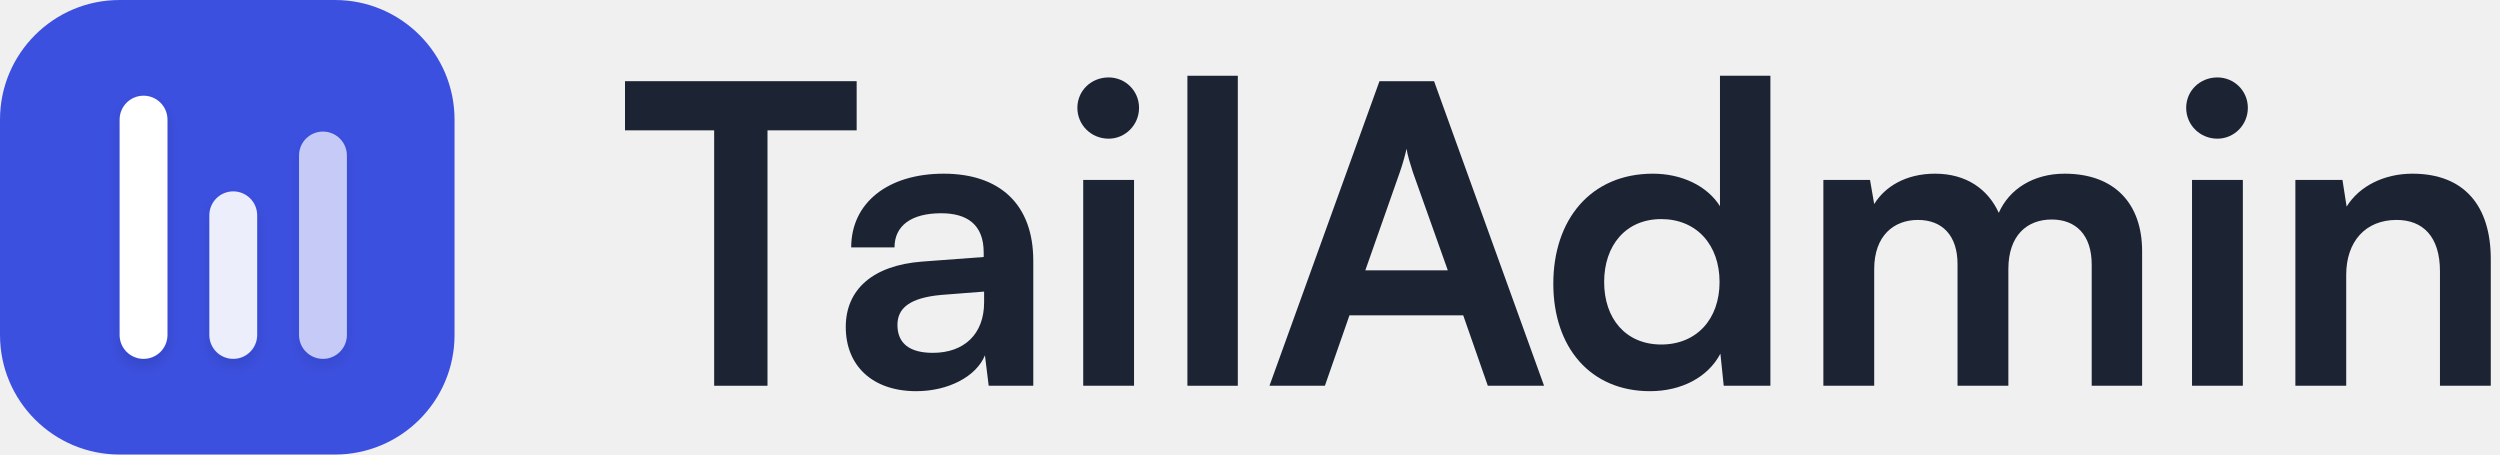
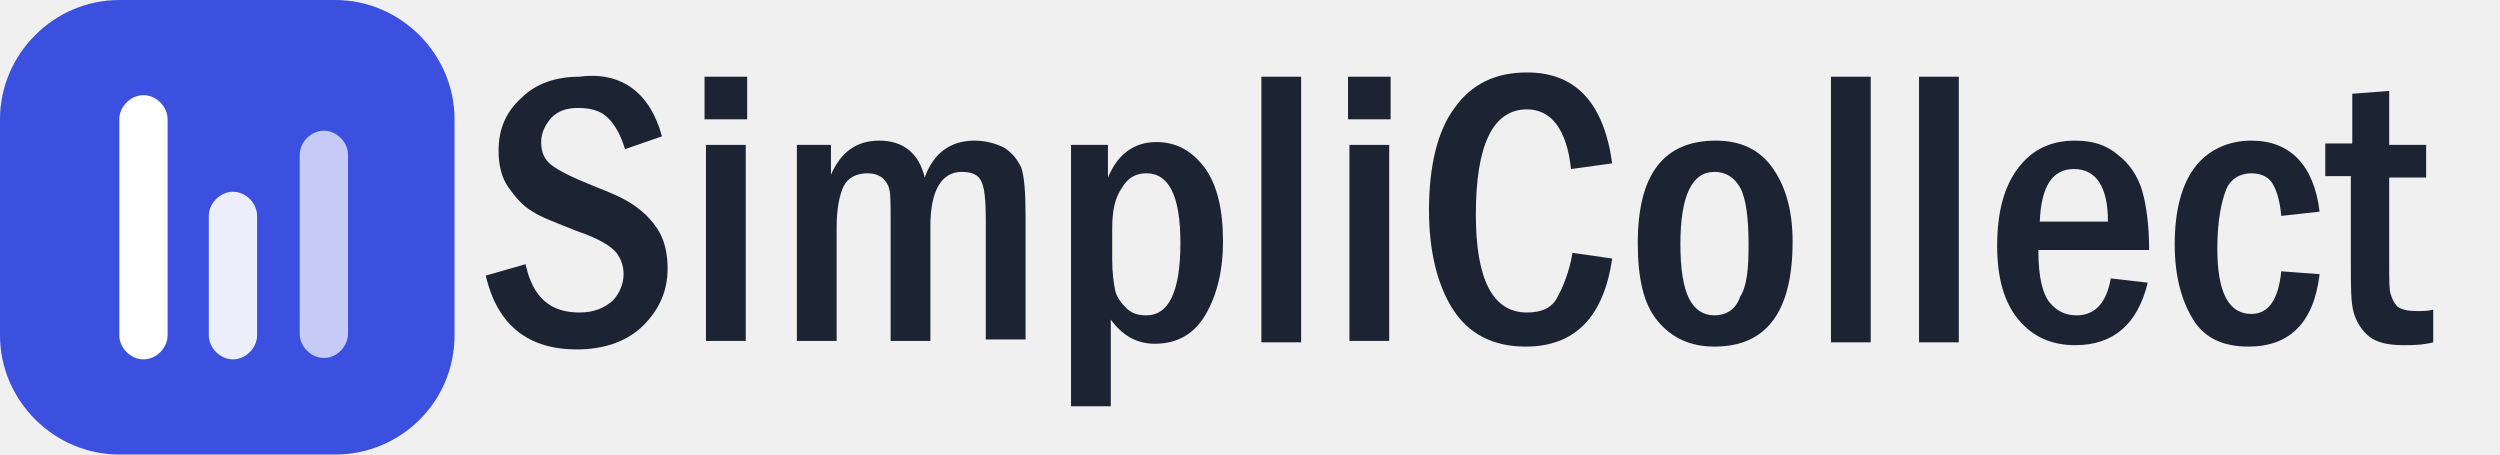
- <svg xmlns="http://www.w3.org/2000/svg" width="176" height="32" viewBox="0 0 176 32" fill="none">
-   <path d="M44 9.176H50.277V27.157H54.032V9.176H60.309V5.715H44V9.176Z" fill="#1C2434" />
-   <path d="M64.5 27.539C66.758 27.539 68.724 26.512 69.34 25.016L69.604 27.157H72.743V18.357C72.743 14.339 70.337 12.227 66.436 12.227C62.505 12.227 59.924 14.28 59.924 17.419H62.974C62.974 15.893 64.148 15.013 66.26 15.013C68.079 15.013 69.252 15.805 69.252 17.771V18.093L64.91 18.416C61.478 18.68 59.542 20.352 59.542 23.021C59.542 25.749 61.42 27.539 64.5 27.539ZM65.673 24.84C64.06 24.84 63.18 24.195 63.18 22.875C63.18 21.701 64.031 20.968 66.26 20.763L69.281 20.528V21.291C69.281 23.52 67.873 24.84 65.673 24.84Z" fill="#1C2434" />
-   <path d="M78.047 9.763C79.221 9.763 80.189 8.795 80.189 7.592C80.189 6.389 79.221 5.451 78.047 5.451C76.816 5.451 75.847 6.389 75.847 7.592C75.847 8.795 76.816 9.763 78.047 9.763ZM76.258 27.157H79.837V12.667H76.258V27.157Z" fill="#1C2434" />
-   <path d="M87.142 27.157V5.333H83.593V27.157H87.142Z" fill="#1C2434" />
-   <path d="M93.272 27.157L95.003 22.2H103.011L104.742 27.157H108.702L100.958 5.715H97.115L89.371 27.157H93.272ZM98.552 12.109C98.758 11.523 98.933 10.877 99.022 10.467C99.08 10.907 99.285 11.552 99.462 12.109L101.926 19.032H96.118L98.552 12.109Z" fill="#1C2434" />
-   <path d="M116.158 27.539C118.358 27.539 120.236 26.571 121.116 24.899L121.35 27.157H124.636V5.333H121.086V14.515C120.177 13.077 118.388 12.227 116.364 12.227C111.993 12.227 109.353 15.453 109.353 19.971C109.353 24.459 111.964 27.539 116.158 27.539ZM116.95 24.253C114.457 24.253 112.932 22.435 112.932 19.853C112.932 17.272 114.457 15.424 116.95 15.424C119.444 15.424 121.057 17.243 121.057 19.853C121.057 22.464 119.444 24.253 116.95 24.253Z" fill="#1C2434" />
-   <path d="M131.944 27.157V18.944C131.944 16.597 133.322 15.483 135.024 15.483C136.725 15.483 137.81 16.568 137.81 18.592V27.157H141.389V18.944C141.389 16.568 142.709 15.453 144.44 15.453C146.141 15.453 147.256 16.539 147.256 18.621V27.157H150.805V17.683C150.805 14.339 148.869 12.227 145.349 12.227C143.149 12.227 141.448 13.312 140.714 14.984C139.952 13.312 138.426 12.227 136.226 12.227C134.144 12.227 132.677 13.165 131.944 14.368L131.65 12.667H128.365V27.157H131.944Z" fill="#1C2434" />
-   <path d="M156.107 9.763C157.281 9.763 158.249 8.795 158.249 7.592C158.249 6.389 157.281 5.451 156.107 5.451C154.875 5.451 153.907 6.389 153.907 7.592C153.907 8.795 154.875 9.763 156.107 9.763ZM154.318 27.157H157.897V12.667H154.318V27.157Z" fill="#1C2434" />
-   <path d="M165.173 27.157V19.355C165.173 17.008 166.522 15.483 168.722 15.483C170.57 15.483 171.773 16.656 171.773 19.091V27.157H175.351V18.24C175.351 14.485 173.474 12.227 169.837 12.227C167.871 12.227 166.111 13.077 165.202 14.544L164.909 12.667H161.594V27.157H165.173Z" fill="#1C2434" />
-   <path d="M0 8.421C0 3.77 3.77 0 8.421 0H23.579C28.23 0 32 3.77 32 8.421V23.579C32 28.23 28.23 32 23.579 32H8.421C3.77 32 0 28.23 0 23.579V8.421Z" fill="#3C50E0" />
-   <g filter="url(#filter0_d_521_14075)">
-     <path d="M8.421 8.421C8.421 7.491 9.175 6.737 10.106 6.737V6.737C11.036 6.737 11.79 7.491 11.79 8.421V23.579C11.79 24.509 11.036 25.263 10.106 25.263V25.263C9.175 25.263 8.421 24.509 8.421 23.579V8.421Z" fill="white" />
+ <svg xmlns="http://www.w3.org/2000/svg" version="1.1" id="Layer_1" x="0px" y="0px" viewBox="0 0 176 32" style="enable-background:new 0 0 176 32;" xml:space="preserve">
+   <style type="text/css">
+ 	.st0{fill:#3C50E0;}
+ 	.st1{fill:#FFFFFF;}
+ 	.st2{opacity:0.9;}
+ 	.st3{opacity:0.7;}
+ 	.st4{fill:#1C2434;}
+ </style>
+   <path class="st0" d="M0,8.4C0,3.8,3.8,0,8.4,0h15.2C28.2,0,32,3.8,32,8.4v15.2c0,4.7-3.8,8.4-8.4,8.4H8.4C3.8,32,0,28.2,0,23.6V8.4z  " />
+   <g>
+     <path class="st1" d="M8.4,8.4c0-0.9,0.8-1.7,1.7-1.7l0,0c0.9,0,1.7,0.8,1.7,1.7v15.2c0,0.9-0.8,1.7-1.7,1.7l0,0   c-0.9,0-1.7-0.8-1.7-1.7V8.4z" />
  </g>
-   <g opacity="0.9" filter="url(#filter1_d_521_14075)">
-     <path d="M14.737 15.158C14.737 14.227 15.491 13.473 16.421 13.473V13.473C17.351 13.473 18.105 14.227 18.105 15.158V23.579C18.105 24.509 17.351 25.263 16.421 25.263V25.263C15.491 25.263 14.737 24.509 14.737 23.579V15.158Z" fill="white" />
+   <g class="st2">
+     <path class="st1" d="M14.7,15.2c0-0.9,0.8-1.7,1.7-1.7l0,0c0.9,0,1.7,0.8,1.7,1.7v8.4c0,0.9-0.8,1.7-1.7,1.7l0,0   c-0.9,0-1.7-0.8-1.7-1.7V15.2z" />
  </g>
-   <g opacity="0.7" filter="url(#filter2_d_521_14075)">
-     <path d="M21.052 10.947C21.052 10.017 21.806 9.263 22.736 9.263V9.263C23.667 9.263 24.421 10.017 24.421 10.947V23.578C24.421 24.509 23.667 25.263 22.736 25.263V25.263C21.806 25.263 21.052 24.509 21.052 23.578V10.947Z" fill="white" />
+   <g class="st3">
+     <path class="st1" d="M21.1,10.9c0-0.9,0.8-1.7,1.7-1.7l0,0c0.9,0,1.7,0.8,1.7,1.7v12.6c0,0.9-0.8,1.7-1.7,1.7l0,0   c-0.9,0-1.7-0.8-1.7-1.7V10.9z" />
  </g>
-   <defs>
-     <filter id="filter0_d_521_14075" x="7.421" y="6.237" width="5.369" height="20.526" filterUnits="userSpaceOnUse" color-interpolation-filters="sRGB">
-       <feFlood flood-opacity="0" result="BackgroundImageFix" />
-       <feColorMatrix in="SourceAlpha" type="matrix" values="0 0 0 0 0 0 0 0 0 0 0 0 0 0 0 0 0 0 127 0" result="hardAlpha" />
-       <feOffset dy="0.5" />
-       <feGaussianBlur stdDeviation="0.5" />
-       <feComposite in2="hardAlpha" operator="out" />
-       <feColorMatrix type="matrix" values="0 0 0 0 0 0 0 0 0 0 0 0 0 0 0 0 0 0 0.12 0" />
-       <feBlend mode="normal" in2="BackgroundImageFix" result="effect1_dropShadow_521_14075" />
-       <feBlend mode="normal" in="SourceGraphic" in2="effect1_dropShadow_521_14075" result="shape" />
-     </filter>
-     <filter id="filter1_d_521_14075" x="13.737" y="12.973" width="5.369" height="13.79" filterUnits="userSpaceOnUse" color-interpolation-filters="sRGB">
-       <feFlood flood-opacity="0" result="BackgroundImageFix" />
-       <feColorMatrix in="SourceAlpha" type="matrix" values="0 0 0 0 0 0 0 0 0 0 0 0 0 0 0 0 0 0 127 0" result="hardAlpha" />
-       <feOffset dy="0.5" />
-       <feGaussianBlur stdDeviation="0.5" />
-       <feComposite in2="hardAlpha" operator="out" />
-       <feColorMatrix type="matrix" values="0 0 0 0 0 0 0 0 0 0 0 0 0 0 0 0 0 0 0.12 0" />
-       <feBlend mode="normal" in2="BackgroundImageFix" result="effect1_dropShadow_521_14075" />
-       <feBlend mode="normal" in="SourceGraphic" in2="effect1_dropShadow_521_14075" result="shape" />
-     </filter>
-     <filter id="filter2_d_521_14075" x="20.052" y="8.763" width="5.369" height="18" filterUnits="userSpaceOnUse" color-interpolation-filters="sRGB">
-       <feFlood flood-opacity="0" result="BackgroundImageFix" />
-       <feColorMatrix in="SourceAlpha" type="matrix" values="0 0 0 0 0 0 0 0 0 0 0 0 0 0 0 0 0 0 127 0" result="hardAlpha" />
-       <feOffset dy="0.5" />
-       <feGaussianBlur stdDeviation="0.5" />
-       <feComposite in2="hardAlpha" operator="out" />
-       <feColorMatrix type="matrix" values="0 0 0 0 0 0 0 0 0 0 0 0 0 0 0 0 0 0 0.12 0" />
-       <feBlend mode="normal" in2="BackgroundImageFix" result="effect1_dropShadow_521_14075" />
-       <feBlend mode="normal" in="SourceGraphic" in2="effect1_dropShadow_521_14075" result="shape" />
-     </filter>
-   </defs>
+   <g>
+     <path class="st4" d="M46.6,9.6L44,10.5c-0.3-1-0.7-1.7-1.2-2.2s-1.2-0.7-2.1-0.7c-0.8,0-1.4,0.2-1.9,0.7c-0.4,0.5-0.7,1-0.7,1.7   c0,0.7,0.2,1.2,0.7,1.6c0.5,0.4,1.5,0.9,3,1.5c1.3,0.5,2.2,0.9,2.9,1.4s1.2,1,1.7,1.8c0.4,0.7,0.6,1.6,0.6,2.6c0,1.6-0.6,2.9-1.7,4   s-2.7,1.7-4.7,1.7c-3.4,0-5.6-1.7-6.4-5.2l2.8-0.8c0.5,2.3,1.7,3.4,3.8,3.4c1,0,1.7-0.3,2.3-0.8c0.5-0.5,0.8-1.2,0.8-1.9   c0-0.6-0.2-1.1-0.5-1.5s-1.2-1-2.7-1.5c-1.5-0.6-2.6-1-3.2-1.4c-0.7-0.4-1.2-1-1.7-1.7s-0.7-1.6-0.7-2.6c0-1.5,0.5-2.7,1.6-3.7   c1-1,2.4-1.5,4.1-1.5C43.8,5,45.8,6.6,46.6,9.6z" />
+     <path class="st4" d="M52.6,8.4h-3v-3h3V8.4z M49.7,10.2h2.8v13.8h-2.8V10.2z" />
+     <path class="st4" d="M55.9,10.2h2.6v2.1c0.7-1.6,1.8-2.4,3.4-2.4c1.7,0,2.8,0.9,3.2,2.6c0.6-1.7,1.8-2.6,3.5-2.6   c0.8,0,1.5,0.2,2.1,0.5c0.6,0.4,0.9,0.8,1.2,1.4c0.2,0.6,0.3,1.7,0.3,3.4v8.7h-2.8v-8.5c0-1.3-0.1-2.2-0.3-2.6   c-0.2-0.5-0.7-0.7-1.4-0.7c-1.4,0-2.2,1.3-2.2,3.8v8.1h-2.8v-8.4c0-1.2,0-2-0.1-2.3c-0.1-0.4-0.3-0.6-0.5-0.8   c-0.3-0.2-0.6-0.3-1-0.3c-0.8,0-1.4,0.3-1.7,0.9c-0.3,0.6-0.5,1.6-0.5,2.9v8h-2.8V10.2z" />
+     <path class="st4" d="M75.4,10.2h2.6v2.3c0.7-1.7,1.9-2.5,3.4-2.5c1.4,0,2.5,0.6,3.4,1.8s1.3,3,1.3,5.2c0,2-0.4,3.7-1.2,5.1   c-0.8,1.4-2,2.1-3.6,2.1c-1.3,0-2.3-0.6-3.1-1.7v6.1h-2.8V10.2z M78.3,18.3c0,0.9,0.1,1.6,0.2,2.1c0.1,0.5,0.4,0.9,0.8,1.3   s0.9,0.5,1.4,0.5c1.6,0,2.4-1.7,2.4-5.1c0-3.3-0.8-4.9-2.4-4.9c-0.7,0-1.3,0.3-1.7,1c-0.5,0.7-0.7,1.6-0.7,2.9V18.3z" />
+     <path class="st4" d="M88.8,5.4h2.8v18.7h-2.8V5.4z" />
+     <path class="st4" d="M97.9,8.4h-3v-3h3V8.4z M95,10.2h2.8v13.8H95V10.2z" />
+     <path class="st4" d="M110.7,17.8l2.8,0.4c-0.6,4.1-2.6,6.2-6.1,6.2c-2.3,0-4-0.9-5.1-2.6c-1.1-1.7-1.7-4.1-1.7-7   c0-3.1,0.6-5.6,1.8-7.2c1.2-1.7,2.9-2.5,5.1-2.5c3.4,0,5.4,2.1,6,6.4l-2.9,0.4c-0.3-2.8-1.4-4.2-3.1-4.2c-2.4,0-3.6,2.5-3.6,7.4   c0,4.6,1.2,6.9,3.6,6.9c1,0,1.7-0.3,2.1-1S110.5,19.1,110.7,17.8z" />
+     <path class="st4" d="M126.2,17c0,4.9-1.8,7.4-5.5,7.4c-1.7,0-3-0.6-4-1.8s-1.4-3-1.4-5.5c0-4.8,1.8-7.2,5.5-7.2   c1.7,0,3,0.6,3.9,1.8S126.2,14.6,126.2,17z M123.1,17.2c0-1.9-0.2-3.3-0.6-4s-1-1.1-1.8-1.1c-1.6,0-2.4,1.7-2.4,5.1   c0,1.7,0.2,3,0.6,3.8c0.4,0.8,1,1.2,1.8,1.2c0.8,0,1.5-0.4,1.8-1.3C123,20.1,123.1,18.9,123.1,17.2z" />
+     <path class="st4" d="M128.9,5.4h2.8v18.7h-2.8V5.4z" />
+     <path class="st4" d="M135.1,5.4h2.8v18.7h-2.8V5.4z" />
+     <path class="st4" d="M151.3,17.6h-7.8c0,1.9,0.3,3.1,0.8,3.7c0.5,0.6,1.1,0.9,1.9,0.9c1.3,0,2.1-0.9,2.4-2.6l2.6,0.3   c-0.7,2.9-2.4,4.4-5.1,4.4c-1.7,0-3-0.6-4-1.8s-1.5-2.9-1.5-5.2c0-2.4,0.5-4.2,1.5-5.5c1-1.3,2.3-1.9,4-1.9c1.2,0,2.2,0.3,3,1   c0.8,0.6,1.4,1.5,1.7,2.5S151.3,15.9,151.3,17.6z M148.4,15.6c0-2.4-0.8-3.7-2.4-3.7c-1.5,0-2.3,1.2-2.4,3.7H148.4z" />
+     <path class="st4" d="M163.3,14.9l-2.7,0.3c-0.1-1.2-0.4-2-0.7-2.4c-0.3-0.4-0.8-0.6-1.4-0.6c-0.8,0-1.5,0.4-1.8,1.2   s-0.6,2.1-0.6,4.1c0,3.1,0.8,4.6,2.4,4.6c1.2,0,1.9-1,2.1-3l2.7,0.2c-0.4,3.4-2.1,5.1-5,5.1c-1.8,0-3.1-0.6-3.9-1.9s-1.3-3-1.3-5.3   c0-2.4,0.5-4.2,1.4-5.4c0.9-1.2,2.3-1.9,4-1.9C161.2,9.9,162.9,11.6,163.3,14.9z" />
+     <path class="st4" d="M165.6,6.6l2.6-0.2v3.8h2.6v2.3h-2.6v6.1c0,1.1,0,1.8,0.1,2.1s0.2,0.6,0.5,0.9c0.3,0.2,0.7,0.3,1.4,0.3   c0.3,0,0.7,0,1.1-0.1v2.3c-0.8,0.2-1.5,0.2-2.1,0.2c-1.1,0-1.9-0.2-2.4-0.6s-0.9-1-1.1-1.7s-0.2-1.8-0.2-3.3v-6.3h-1.8v-2.3h1.9   L165.6,6.6z" />
+   </g>
</svg>
